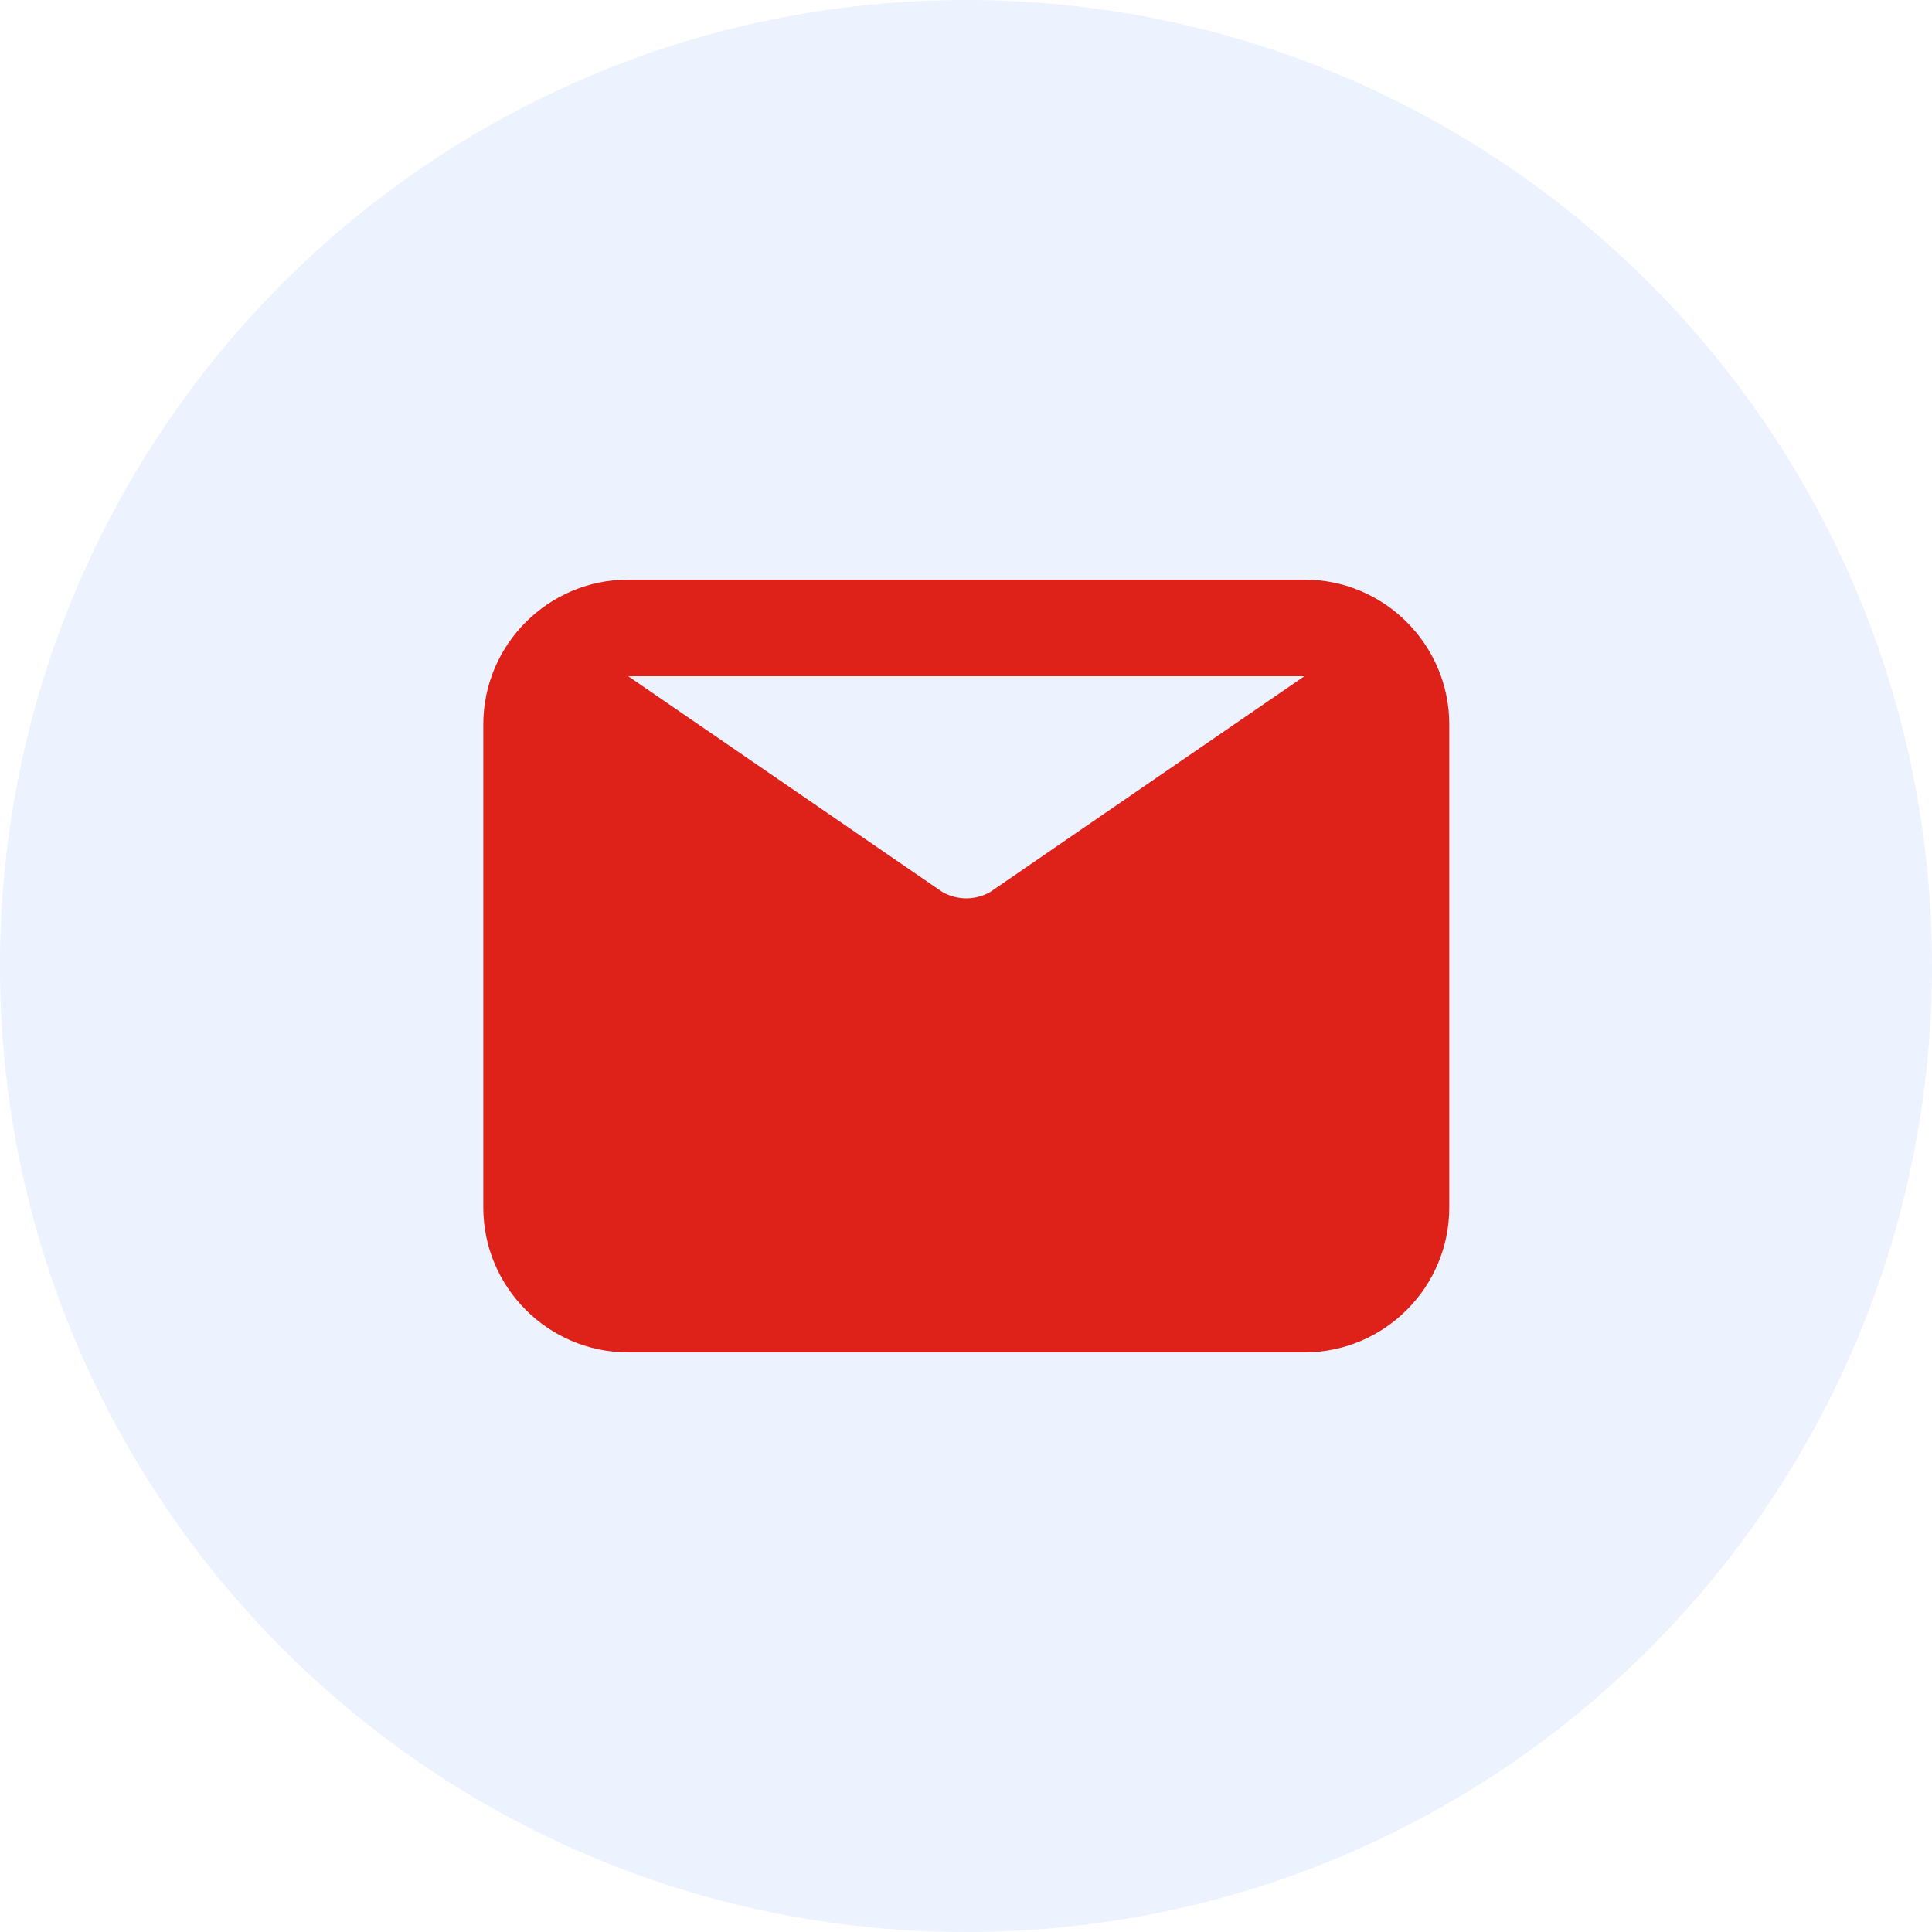
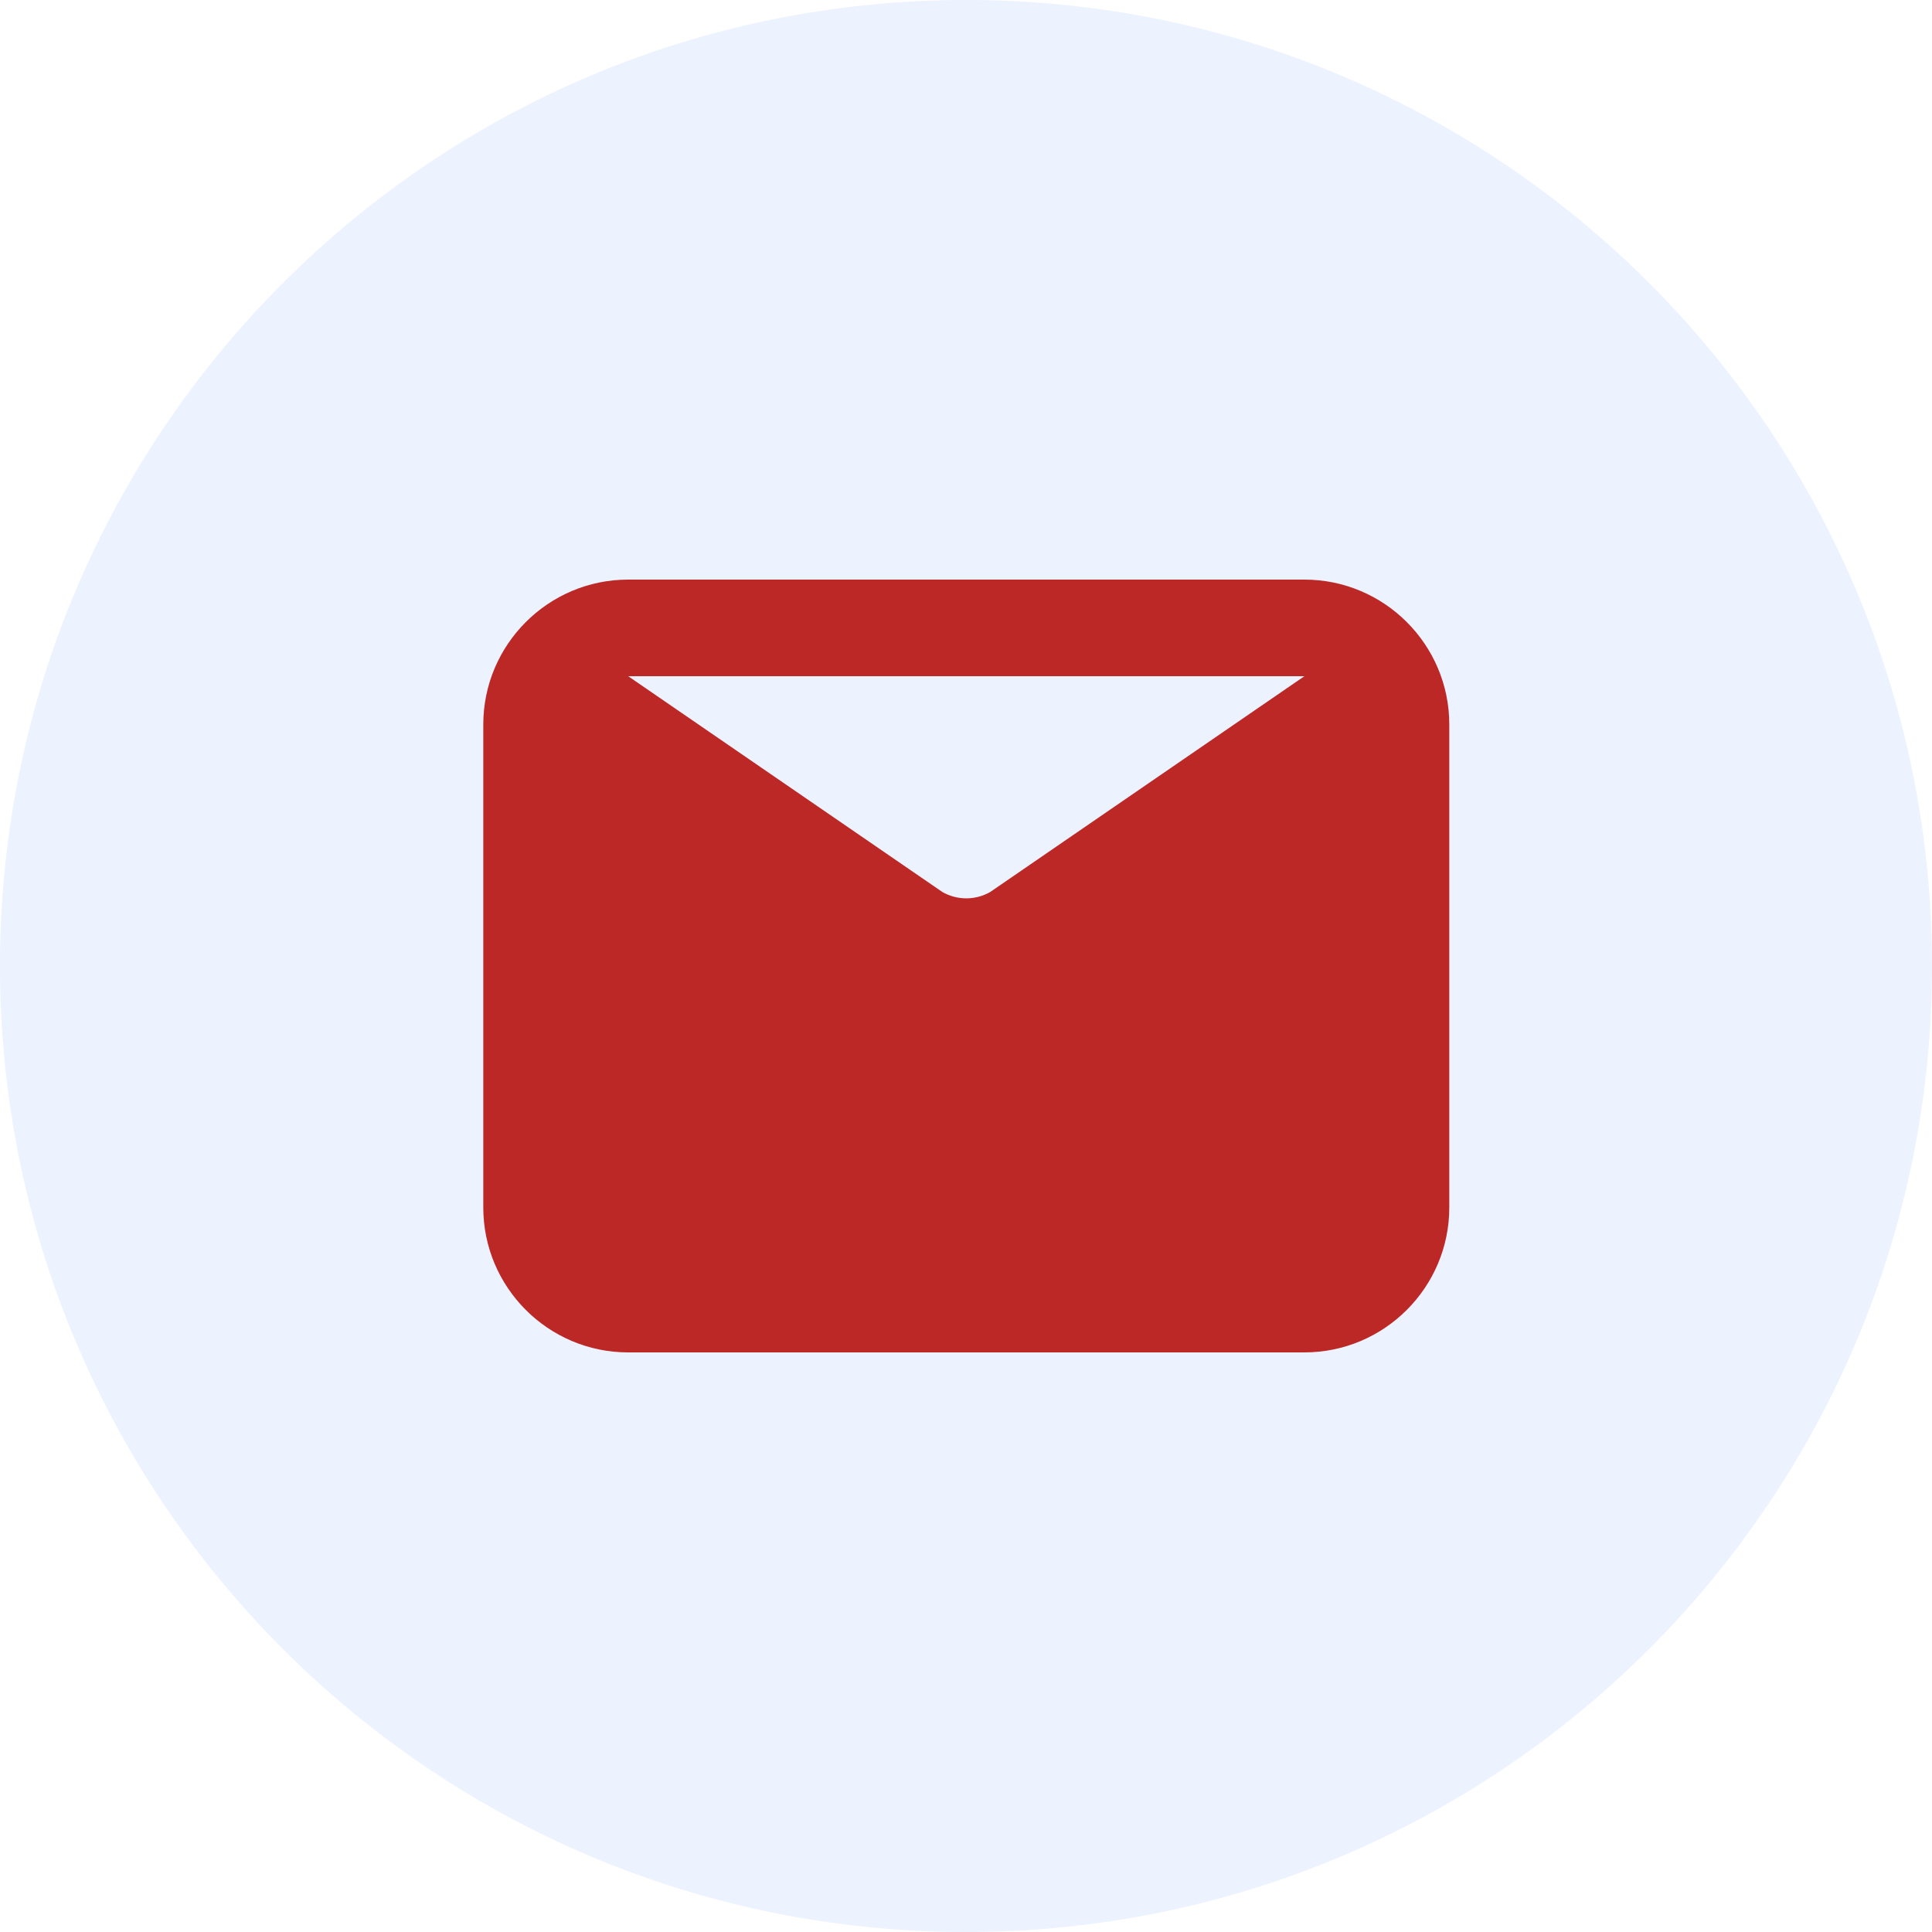
<svg xmlns="http://www.w3.org/2000/svg" width="40" height="40" viewBox="0 0 40 40" fill="none">
  <rect width="40" height="40" rx="20" fill="#EDF2FF" />
-   <path fill-rule="evenodd" clip-rule="evenodd" d="M27.006 14L20.501 18.468C20.194 18.643 19.818 18.643 19.511 18.468L13.006 14H27.006ZM27.006 12H13.006C11.352 12 10.006 13.346 10.006 15V25C10.006 26.654 11.352 28 13.006 28H27.006C28.66 28 30.006 26.654 30.006 25V15C30.006 13.346 28.66 12 27.006 12Z" fill="#DE221A" />
+   <path fill-rule="evenodd" clip-rule="evenodd" d="M27.006 14L20.501 18.468C20.194 18.643 19.818 18.643 19.511 18.468L13.006 14H27.006ZM27.006 12H13.006C11.352 12 10.006 13.346 10.006 15V25C10.006 26.654 11.352 28 13.006 28H27.006C28.66 28 30.006 26.654 30.006 25V15C30.006 13.346 28.66 12 27.006 12Z" fill="#BC2826" />
</svg>
